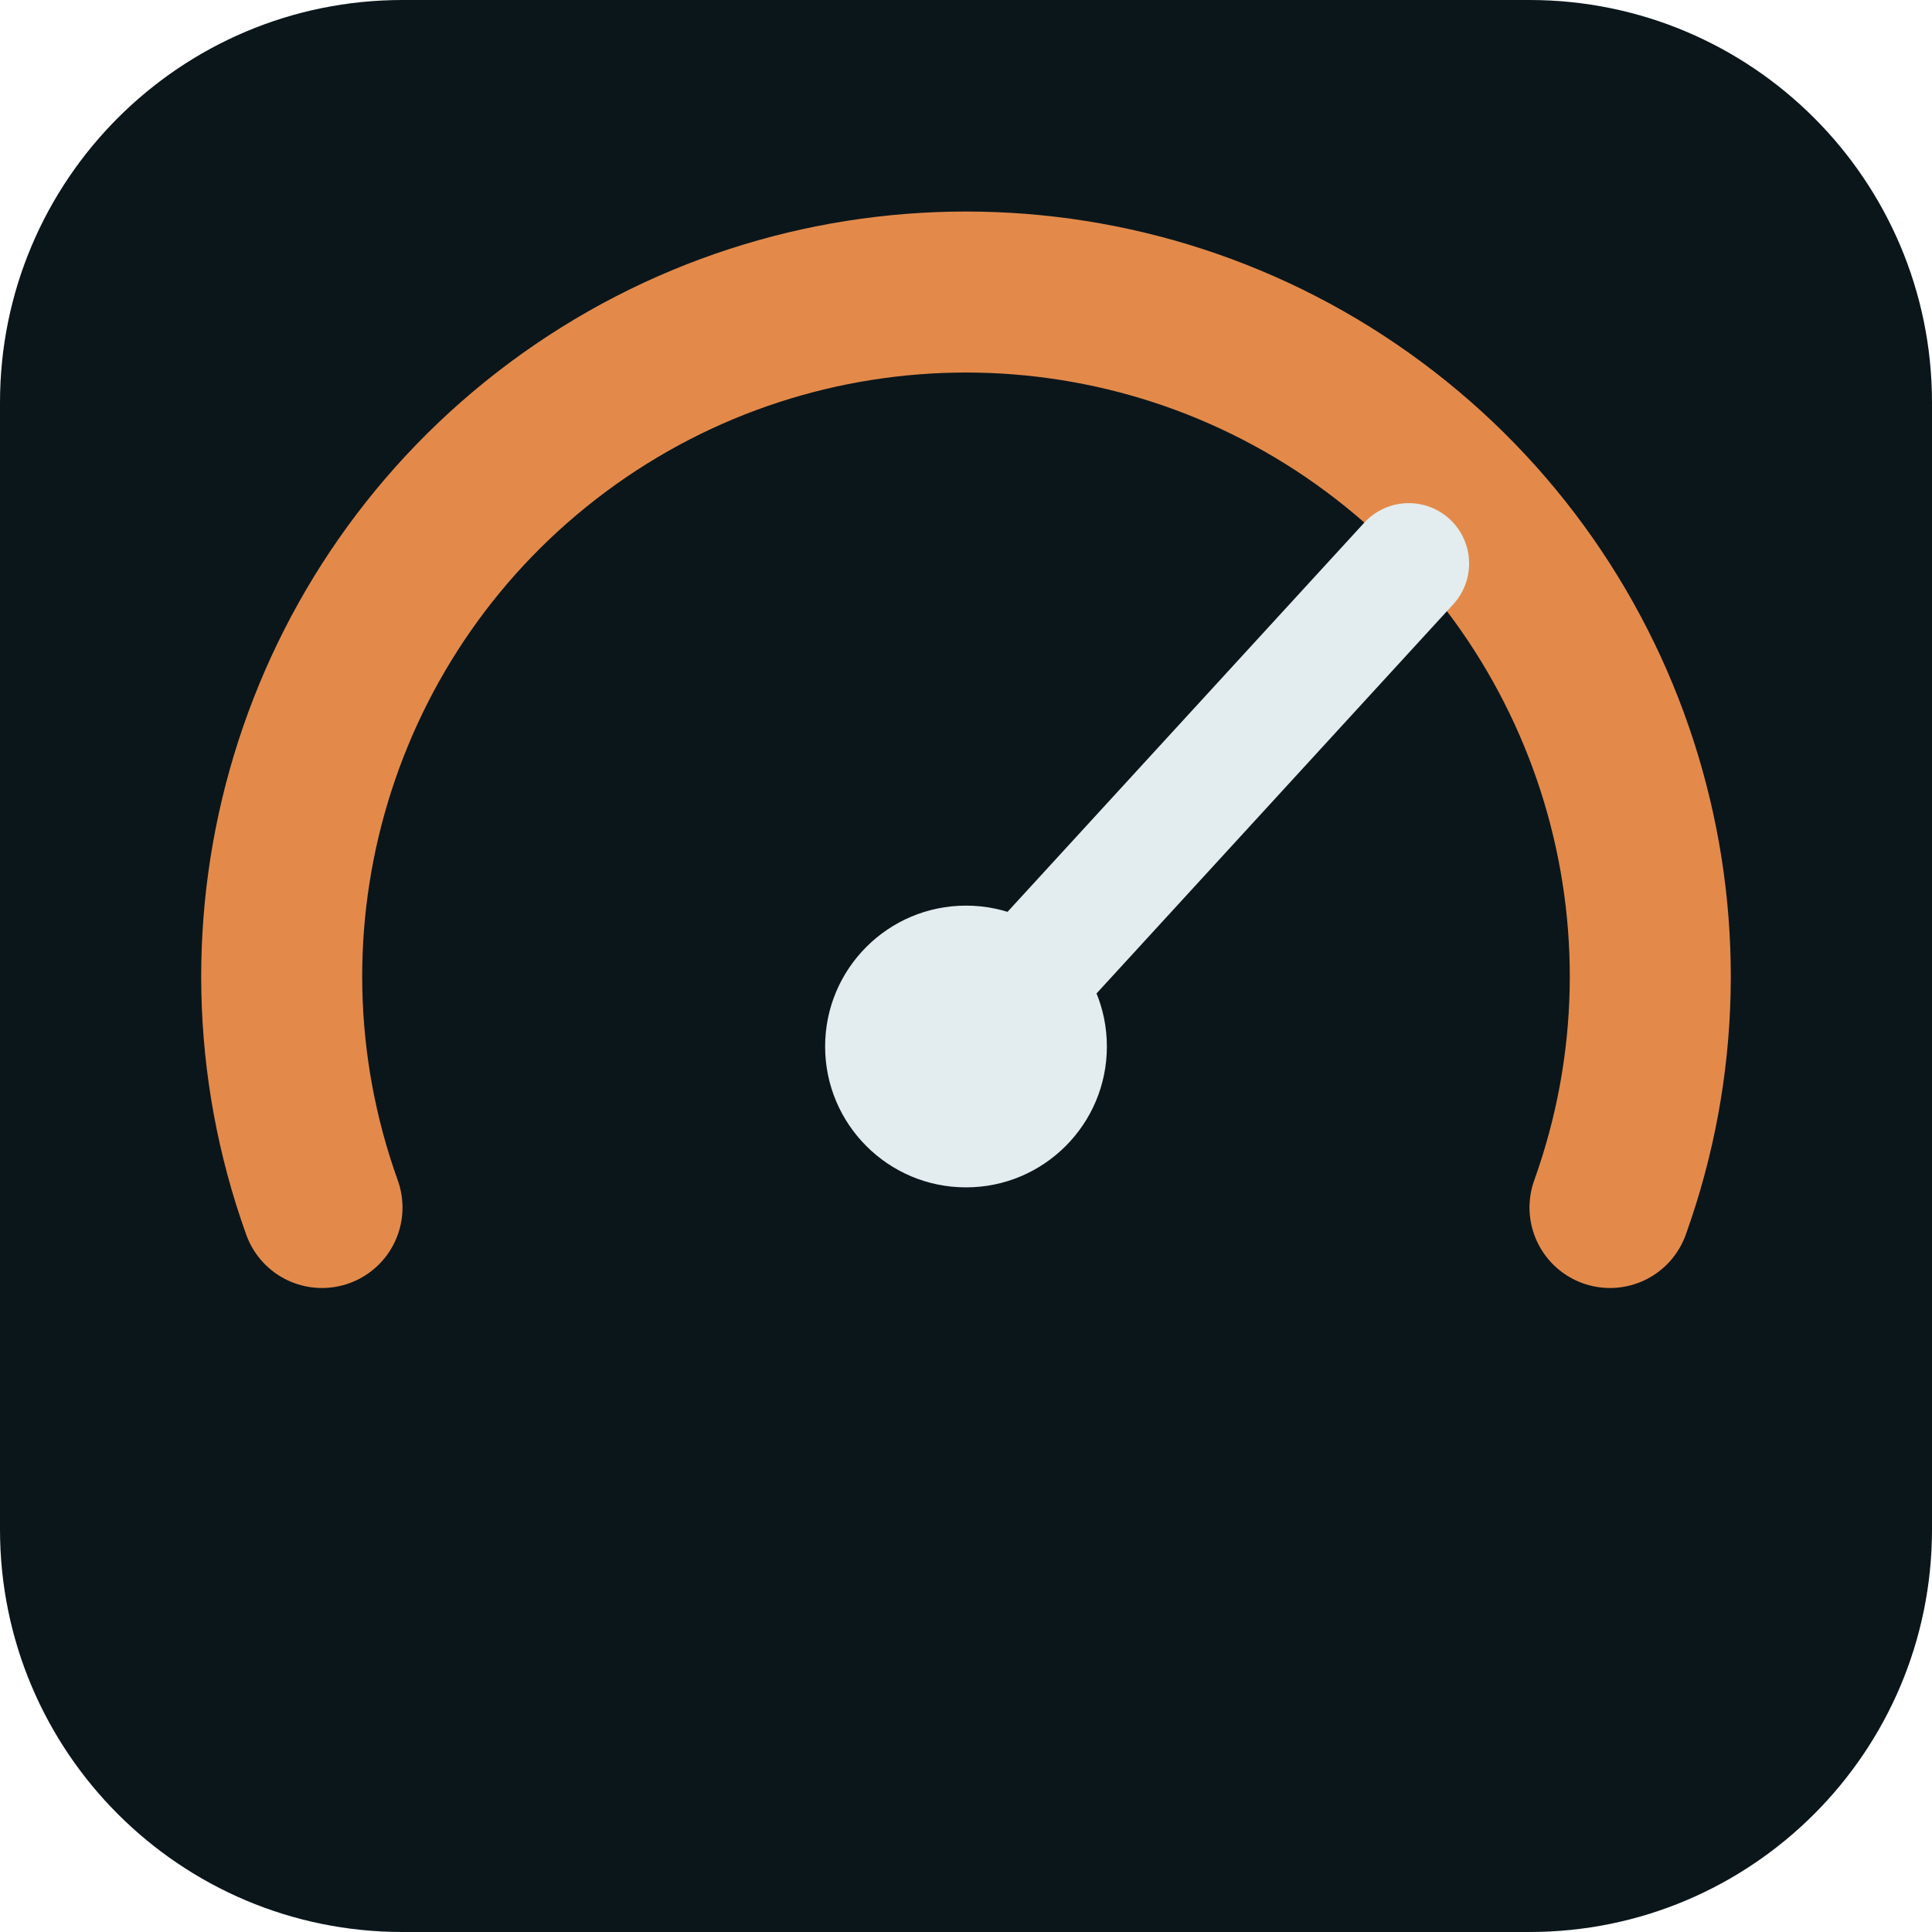
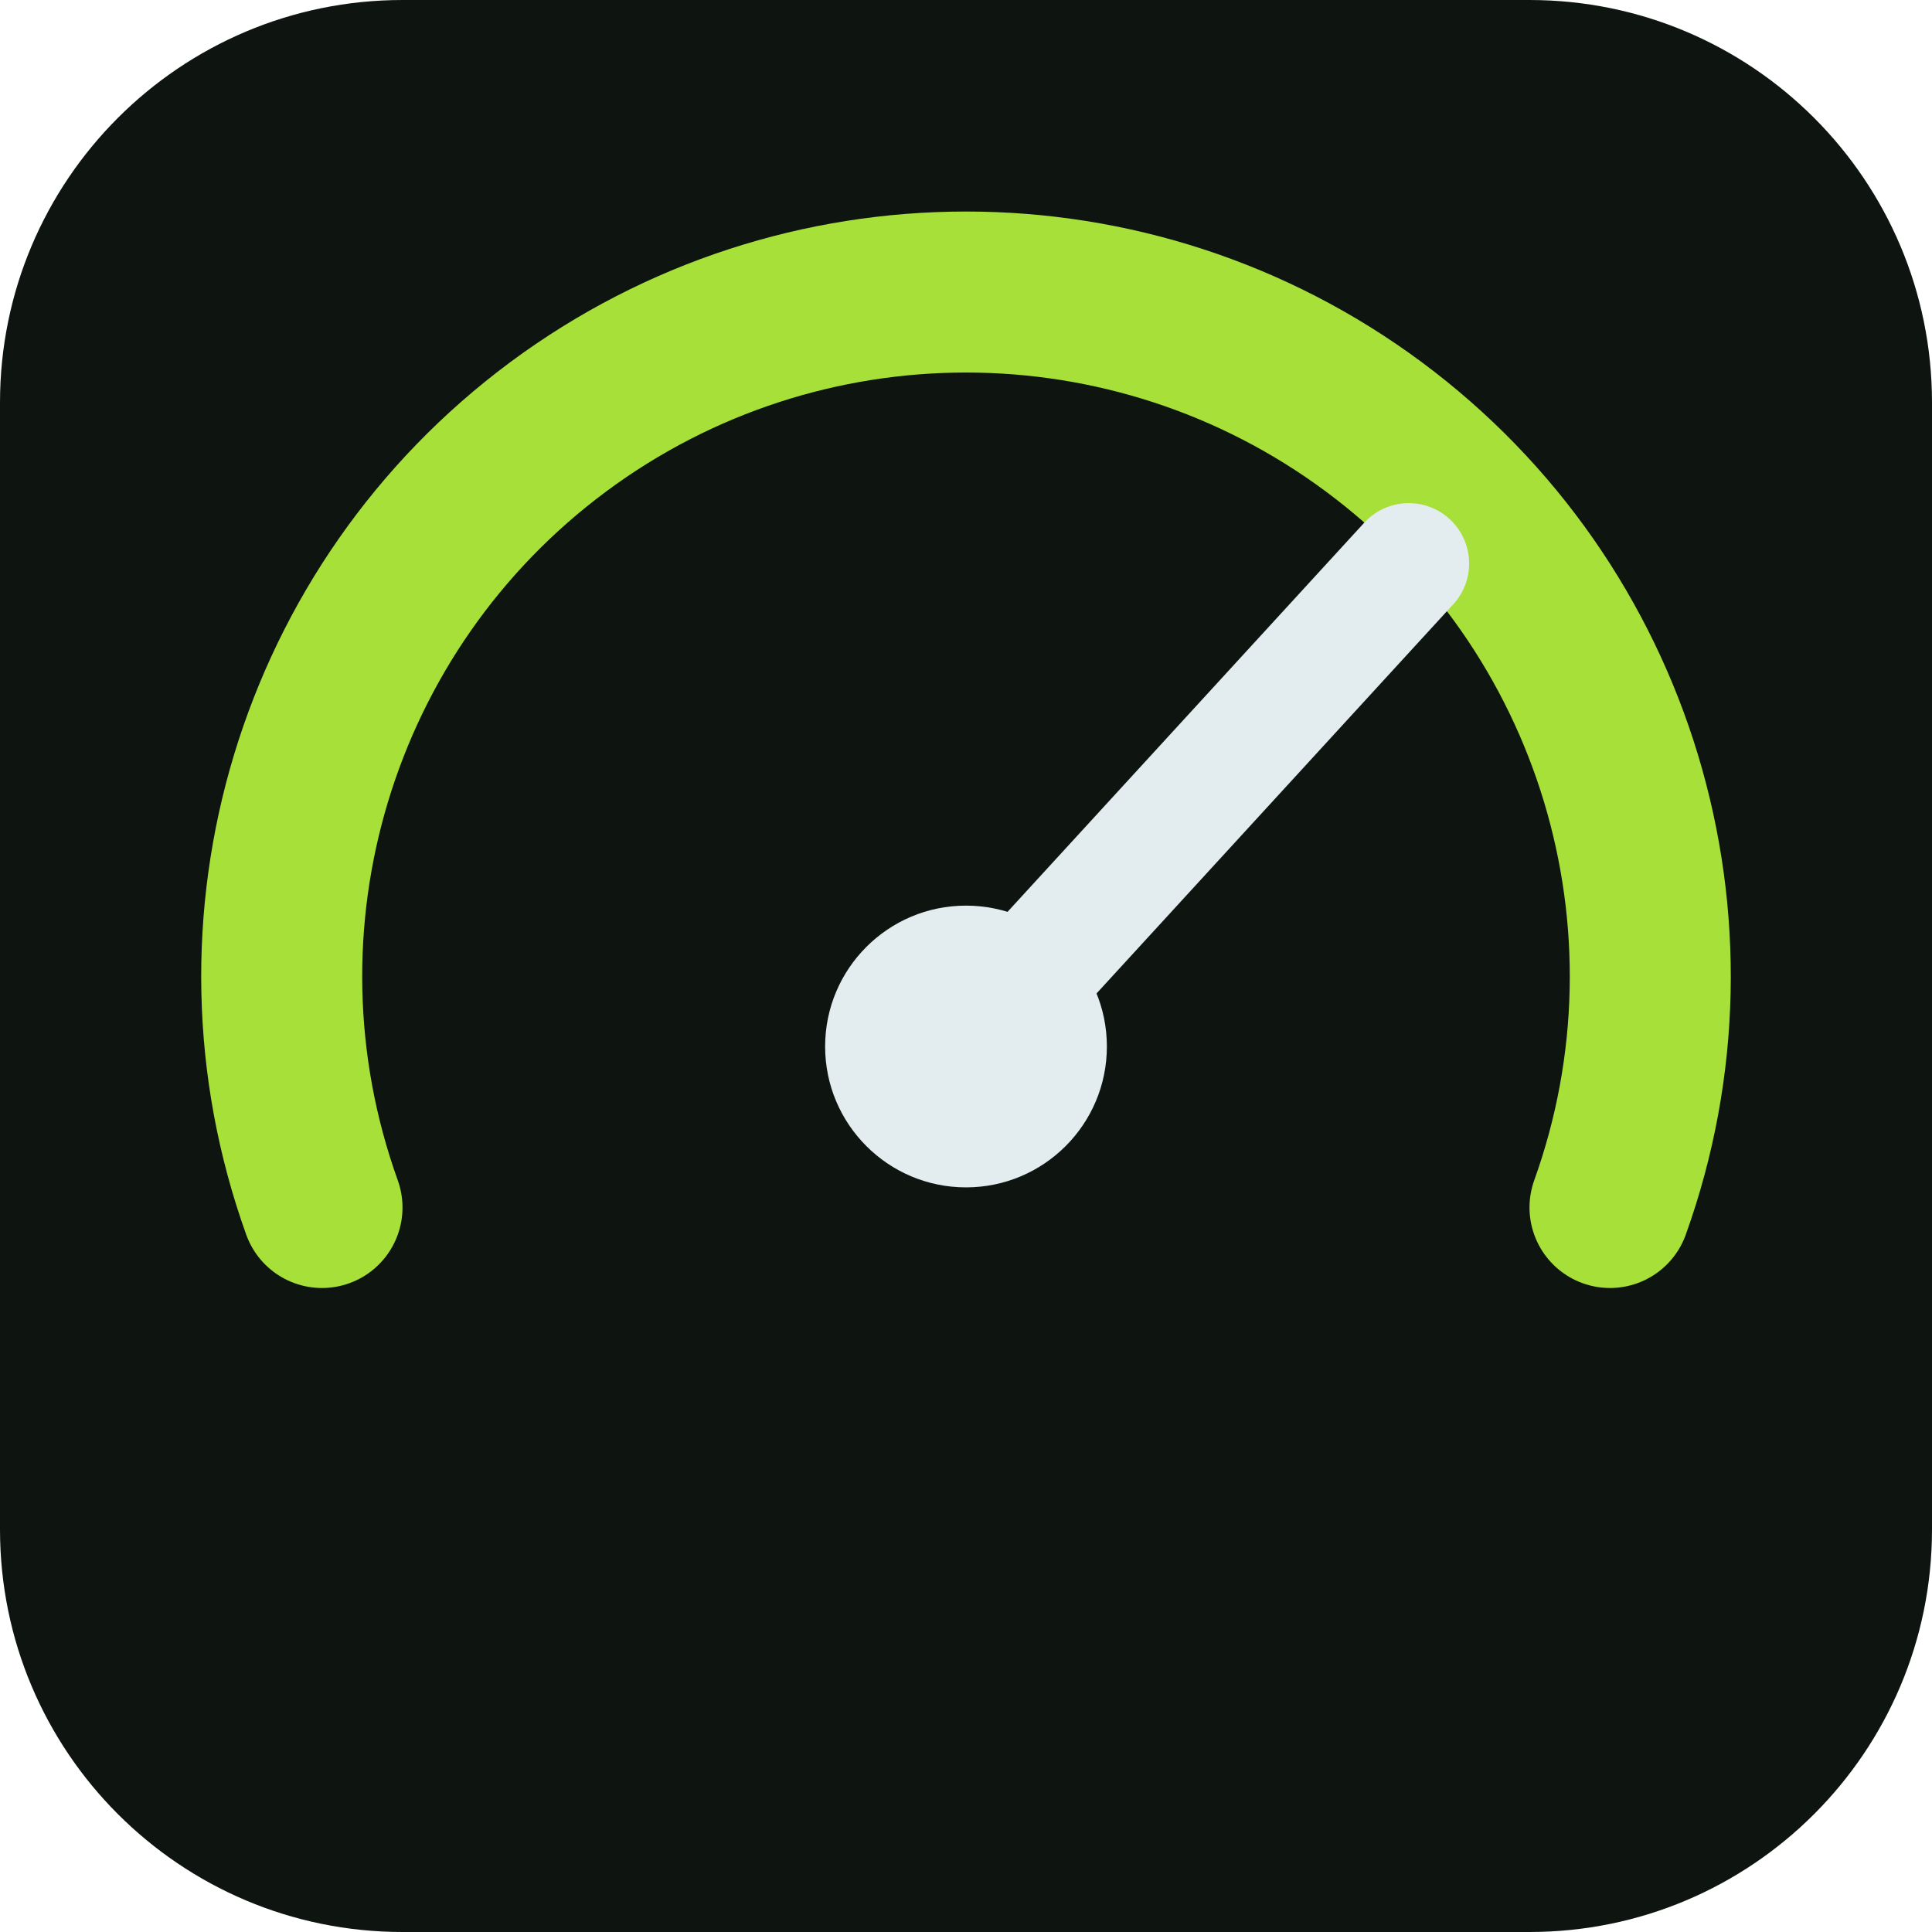
<svg xmlns="http://www.w3.org/2000/svg" viewBox="0 0 48 48">
-   <rect width="48" height="48" rx="10" fill="#0B161B" />
-   <path d="M8 30 A17 17 0 1 1 40 30" fill="none" stroke="#E38A4A" stroke-width="4" stroke-linecap="round" />
+   <rect width="48" height="48" rx="10" fill="#0E1511" />
+   <path d="M8 30 A17 17 0 1 1 40 30" fill="none" stroke="#A8E03A" stroke-width="4" stroke-linecap="round" />
  <path d="M24 26 L35 14" stroke="#E3ECEE" stroke-width="3" stroke-linecap="round" />
  <circle cx="24" cy="26" r="3.5" fill="#E3ECEE" />
</svg>
